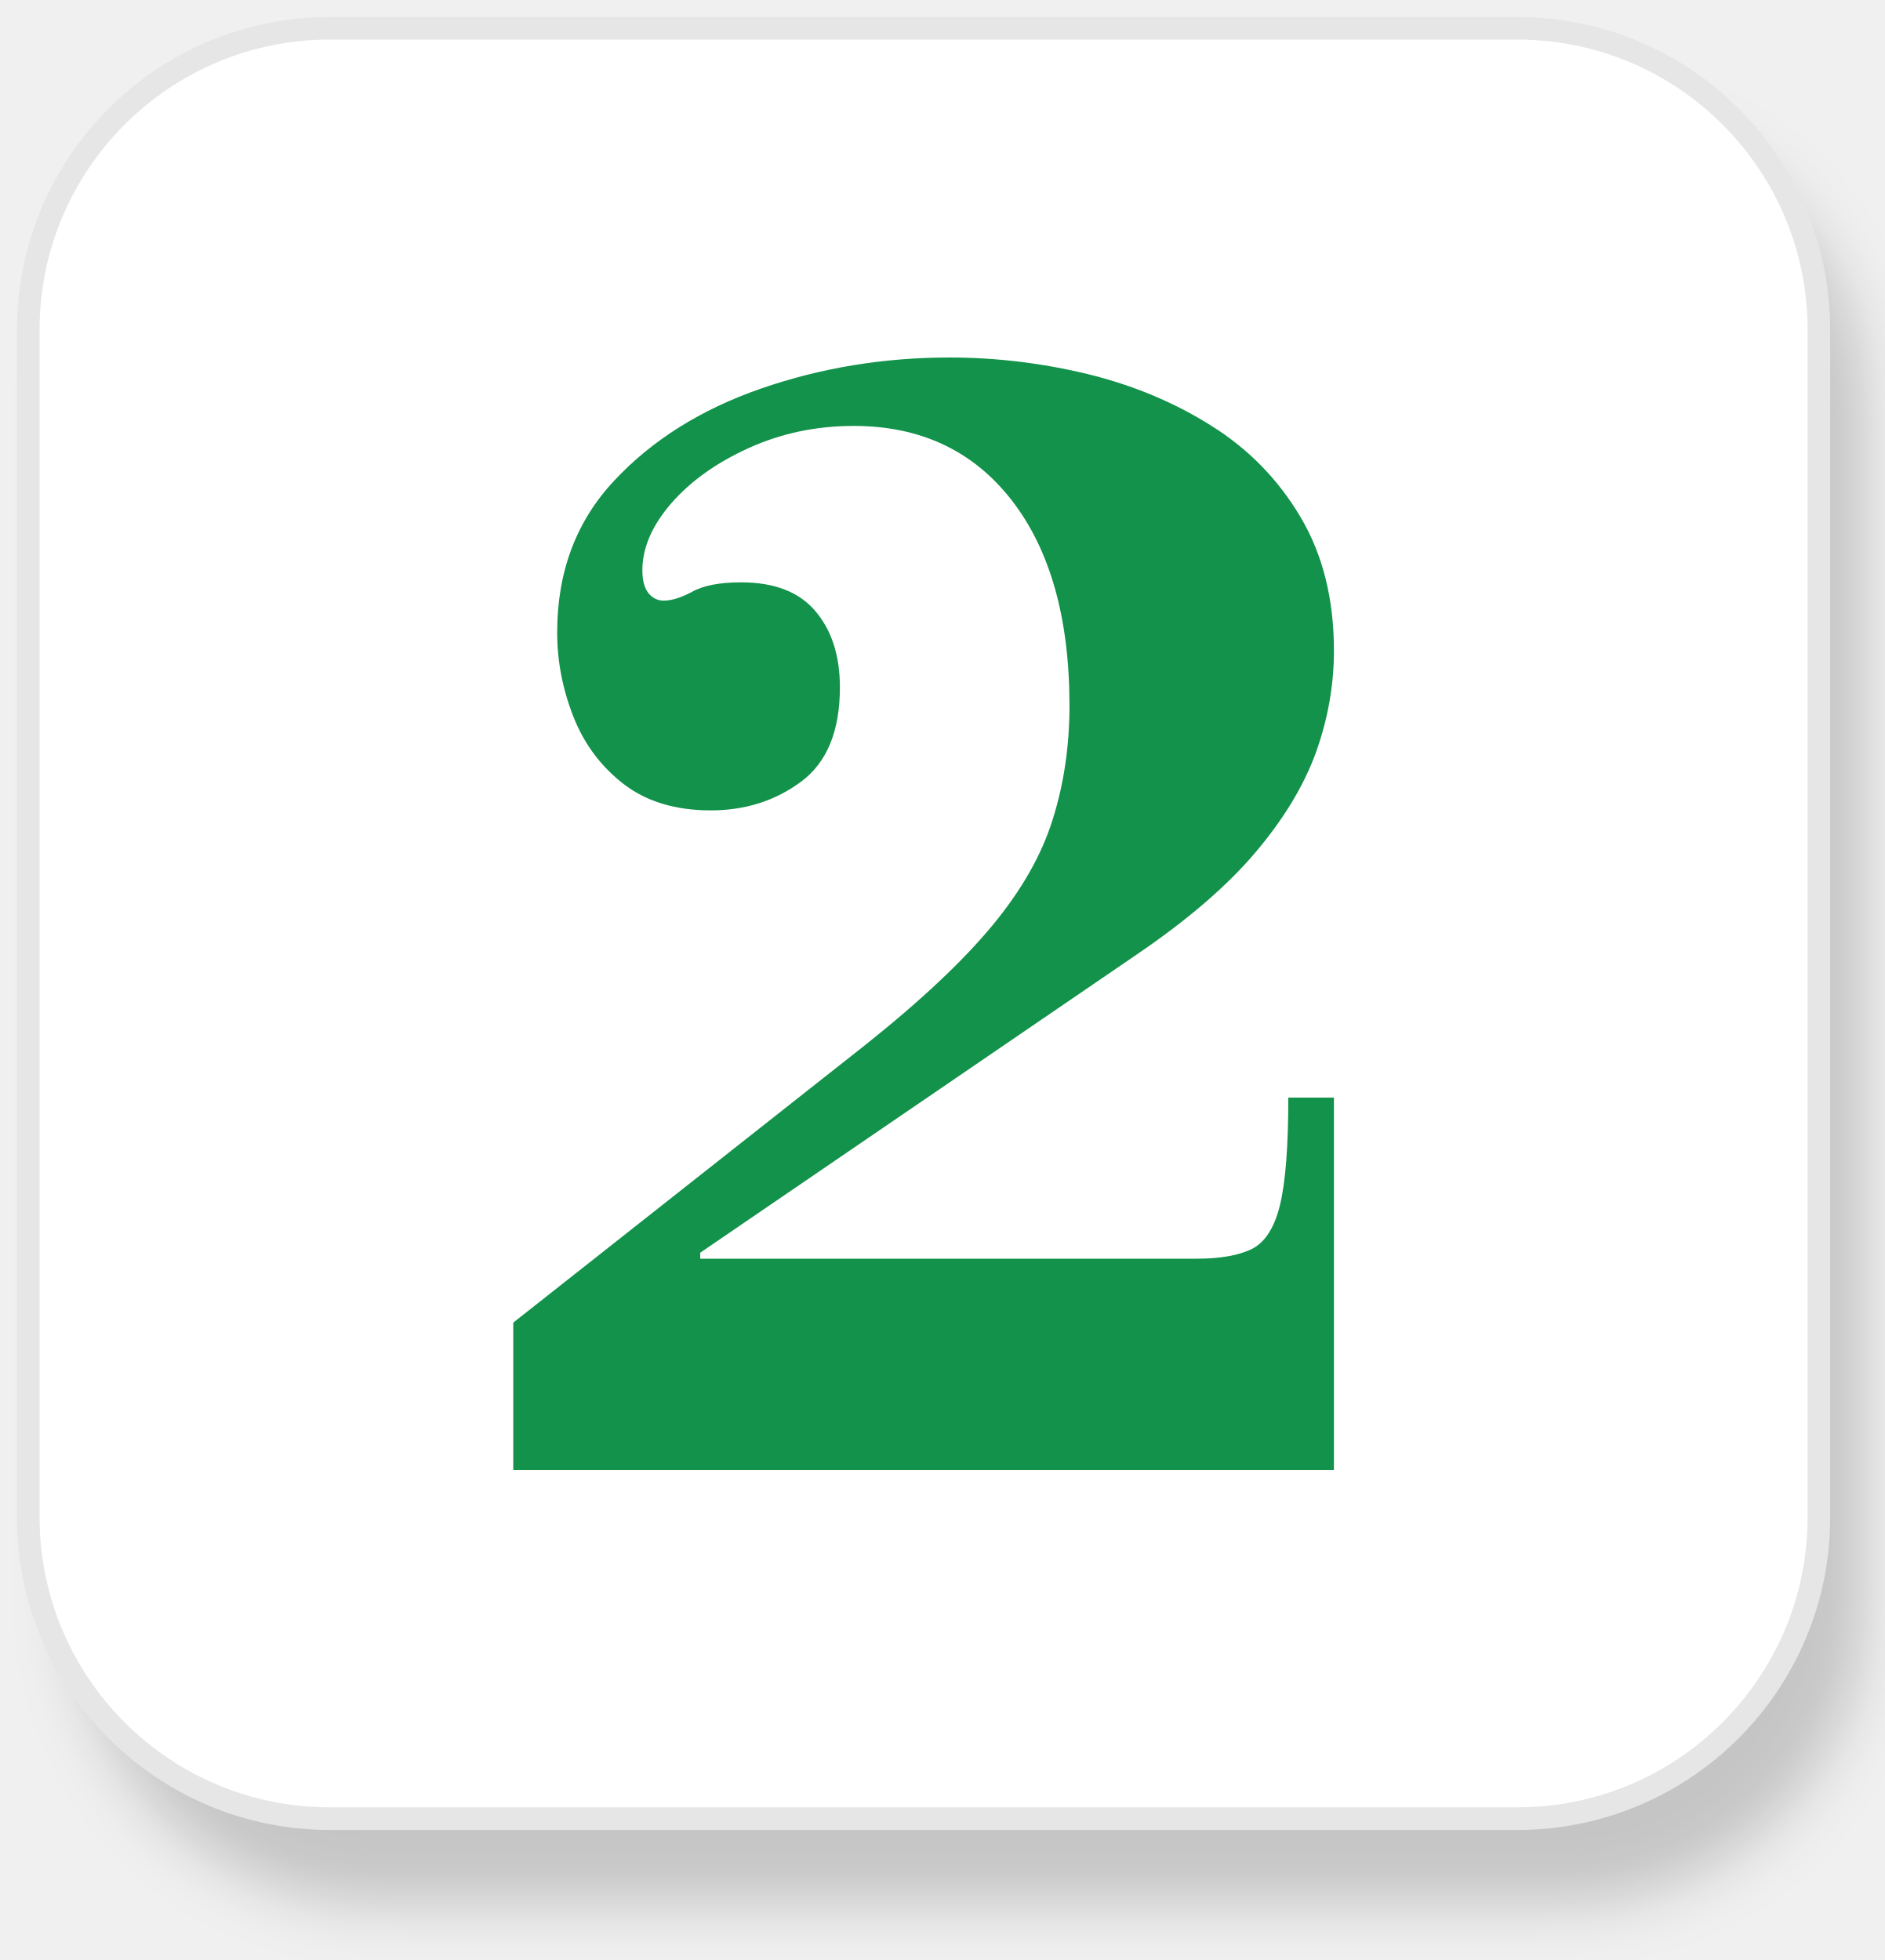
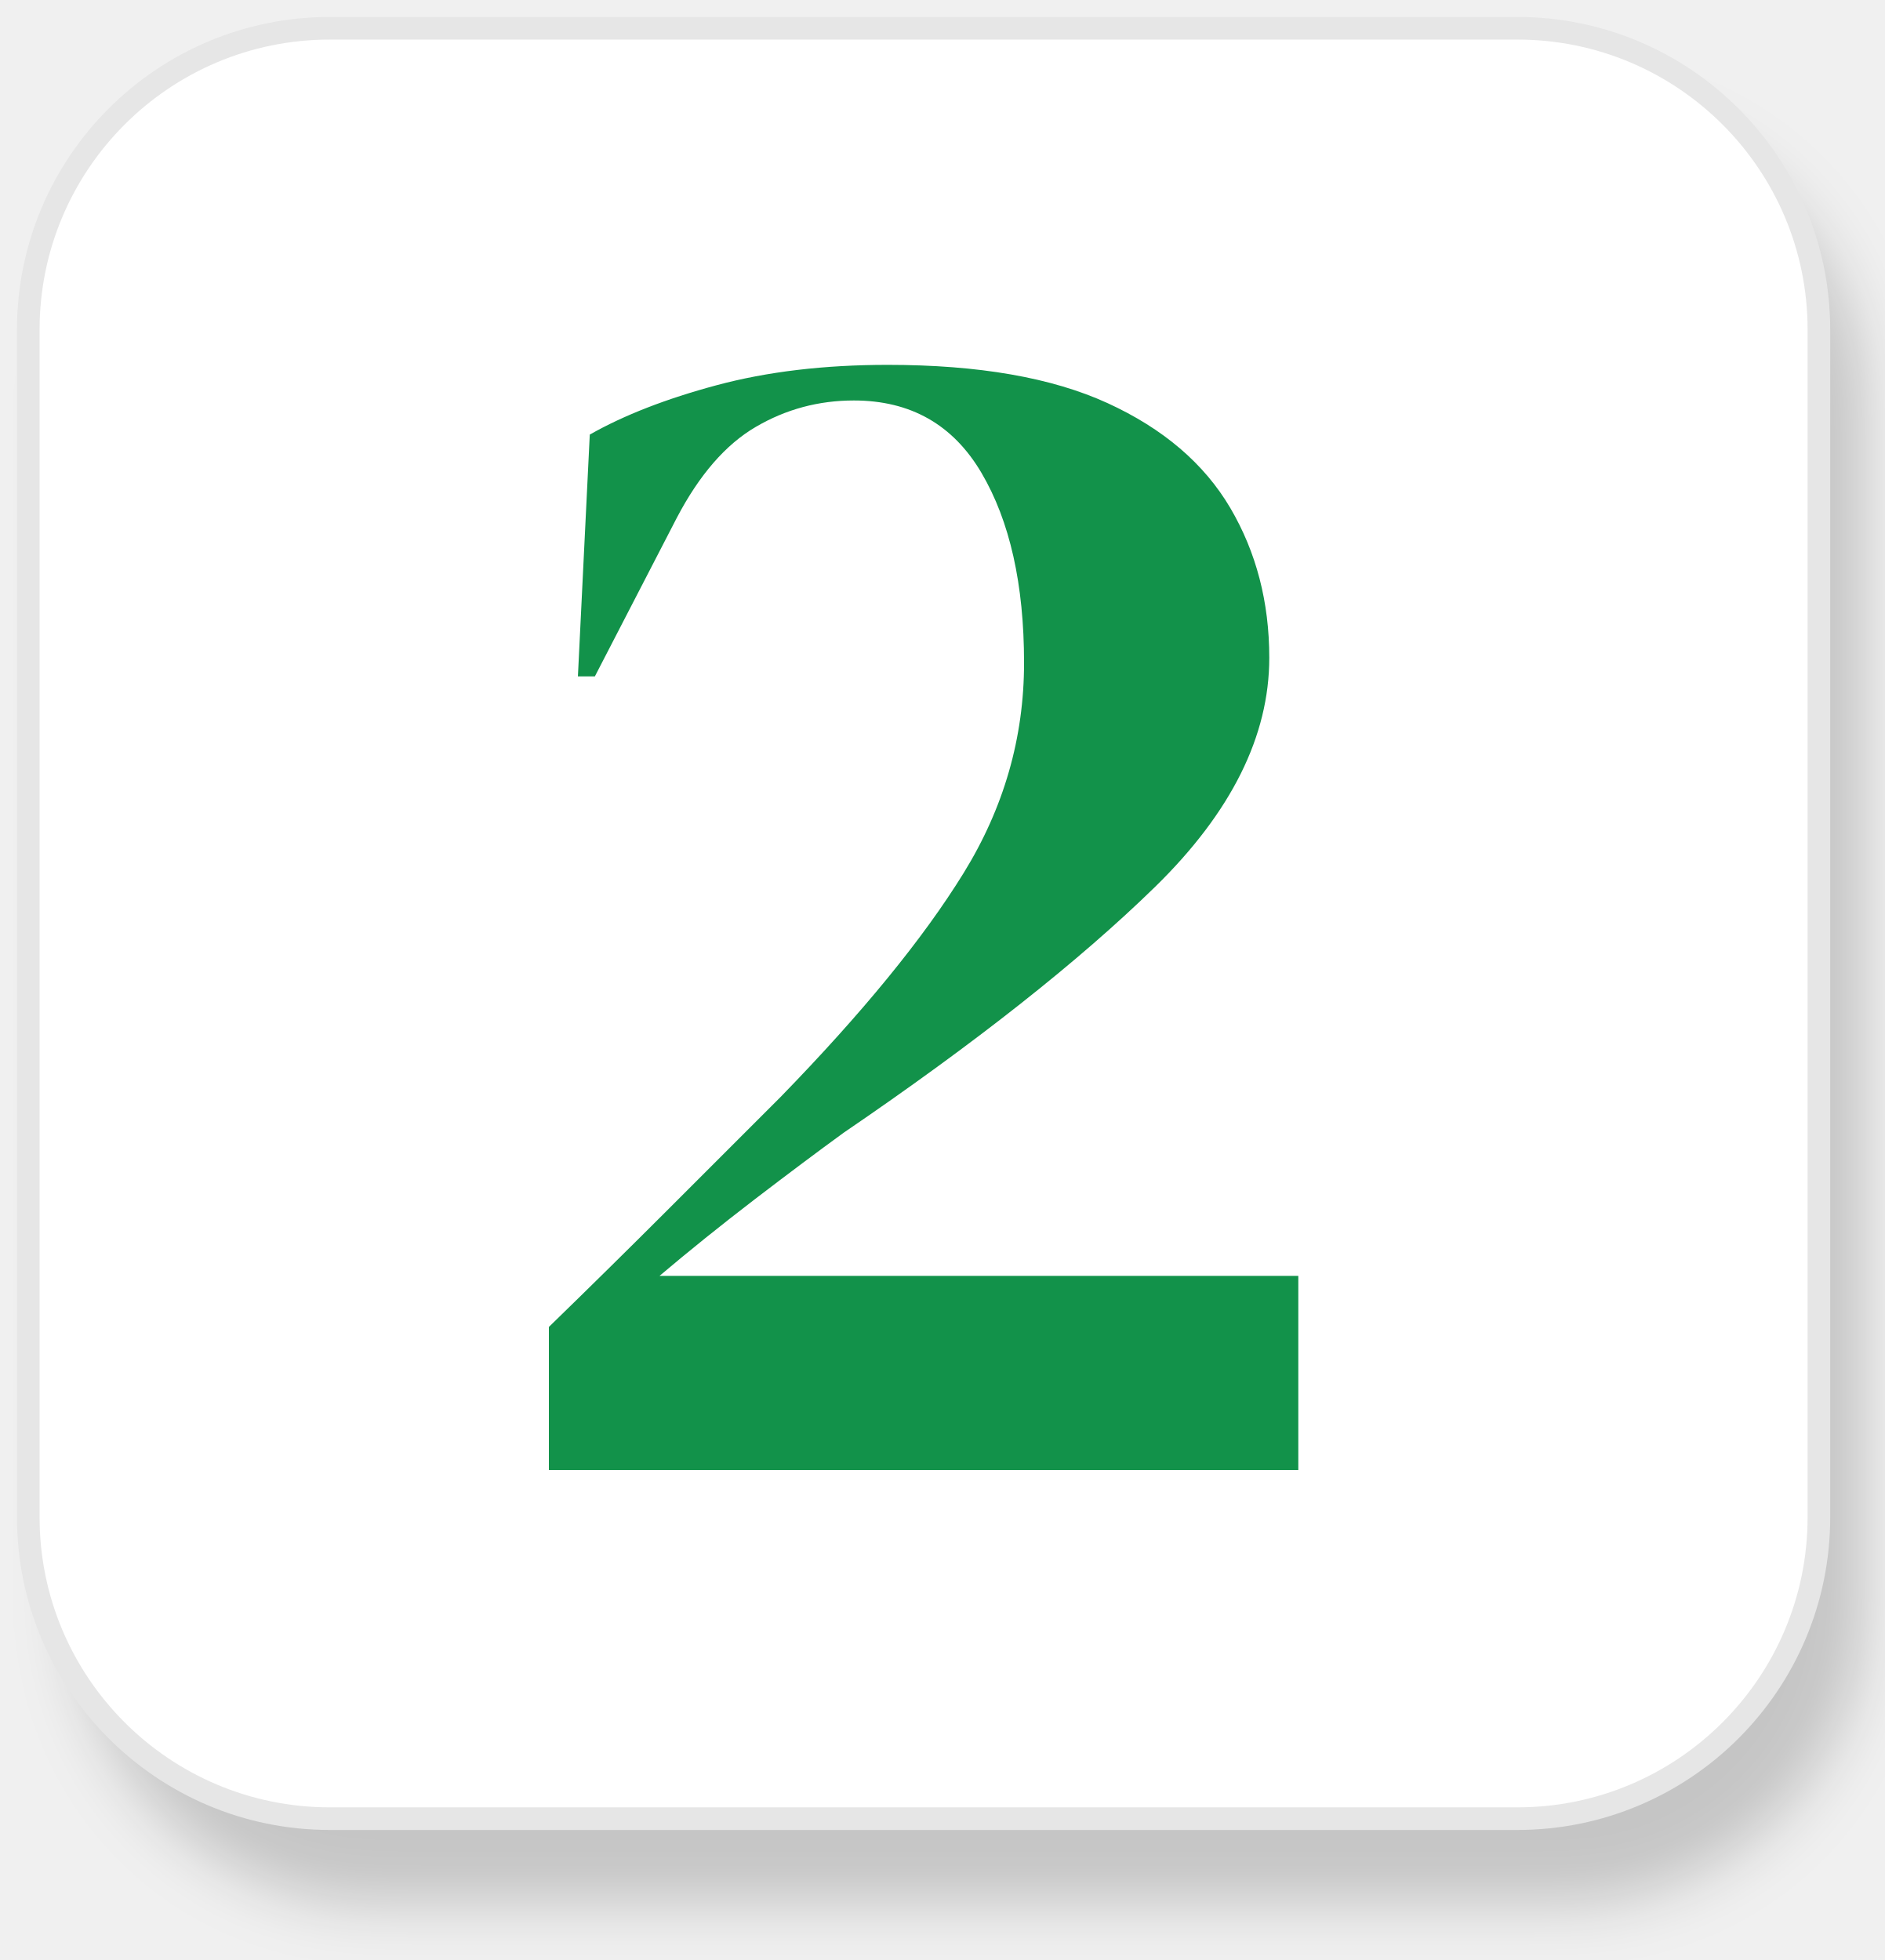
<svg xmlns="http://www.w3.org/2000/svg" viewBox="0 0 100 104" width="100" height="104">
  <defs>
    <filter id="soft" x="-10%" y="-10%" width="130%" height="130%">
      <feGaussianBlur stdDeviation="1.6" />
    </filter>
  </defs>
  <rect x="4" y="6" width="95" height="95" rx="16" fill="#000" opacity="0.18" filter="url(#soft)" />
  <rect x="1.5" y="1.5" width="95" height="95" rx="16" fill="#ffffff" stroke="#e6e6e6" stroke-width="1.2" />
-   <path d="M70.77 78L27.23 78L27.23 70.18L45.94 55.42Q50.29 51.95 52.63 49.13Q54.97 46.31 55.85 43.48Q56.74 40.66 56.74 37.44L56.74 37.44Q56.74 30.5 53.68 26.55Q50.61 22.6 45.29 22.6L45.29 22.6Q42.31 22.6 39.73 23.77Q37.15 24.94 35.61 26.71Q34.08 28.48 34.08 30.26L34.08 30.26Q34.08 31.06 34.4 31.47Q34.73 31.87 35.21 31.87L35.21 31.87Q35.85 31.87 36.74 31.39Q37.63 30.9 39.32 30.9L39.32 30.9Q41.98 30.9 43.27 32.44Q44.56 33.97 44.56 36.47L44.56 36.47Q44.56 39.94 42.51 41.47Q40.45 43 37.71 43L37.71 43Q34.89 43 33.07 41.59Q31.26 40.18 30.41 38Q29.56 35.82 29.56 33.56L29.56 33.56Q29.56 28.73 32.59 25.5Q35.61 22.27 40.37 20.62Q45.13 18.97 50.37 18.97L50.37 18.97Q54.08 18.97 57.71 19.85Q61.34 20.74 64.28 22.6Q67.23 24.45 69 27.44Q70.77 30.42 70.77 34.53L70.77 34.53Q70.77 37.27 69.81 39.94Q68.84 42.6 66.58 45.26Q64.32 47.92 60.29 50.66L60.29 50.66L37.15 66.47L37.15 66.79L63.44 66.79Q65.37 66.79 66.42 66.27Q67.47 65.74 67.91 63.93Q68.35 62.11 68.35 58.24L68.35 58.24L70.77 58.24L70.77 78" fill="#12924a" />
+   <path d="M31.56 35.89L30.66 35.89L31.29 23.06Q34 21.52 38.02 20.44Q42.04 19.36 47.1 19.36L47.1 19.36Q54.33 19.36 58.76 21.39Q63.19 23.42 65.27 26.95Q67.34 30.47 67.34 34.9L67.34 34.9Q67.34 41.13 61.29 47.05Q55.23 52.97 44.75 60.11L44.75 60.11Q42.77 61.55 40.05 63.63Q37.34 65.71 34.99 67.7L34.99 67.7L68.88 67.7L68.88 78L29.12 78L29.12 70.41Q32.37 67.25 35.49 64.13Q38.61 61.01 41.41 58.21L41.41 58.21Q47.92 51.52 51.12 46.33Q54.33 41.13 54.33 35.17L54.33 35.17Q54.33 28.93 52.07 25.09Q49.81 21.25 45.3 21.25L45.3 21.25Q42.49 21.25 40.1 22.65Q37.7 24.05 35.9 27.49L35.9 27.49L31.56 35.89" fill="#12924a" />
</svg>
